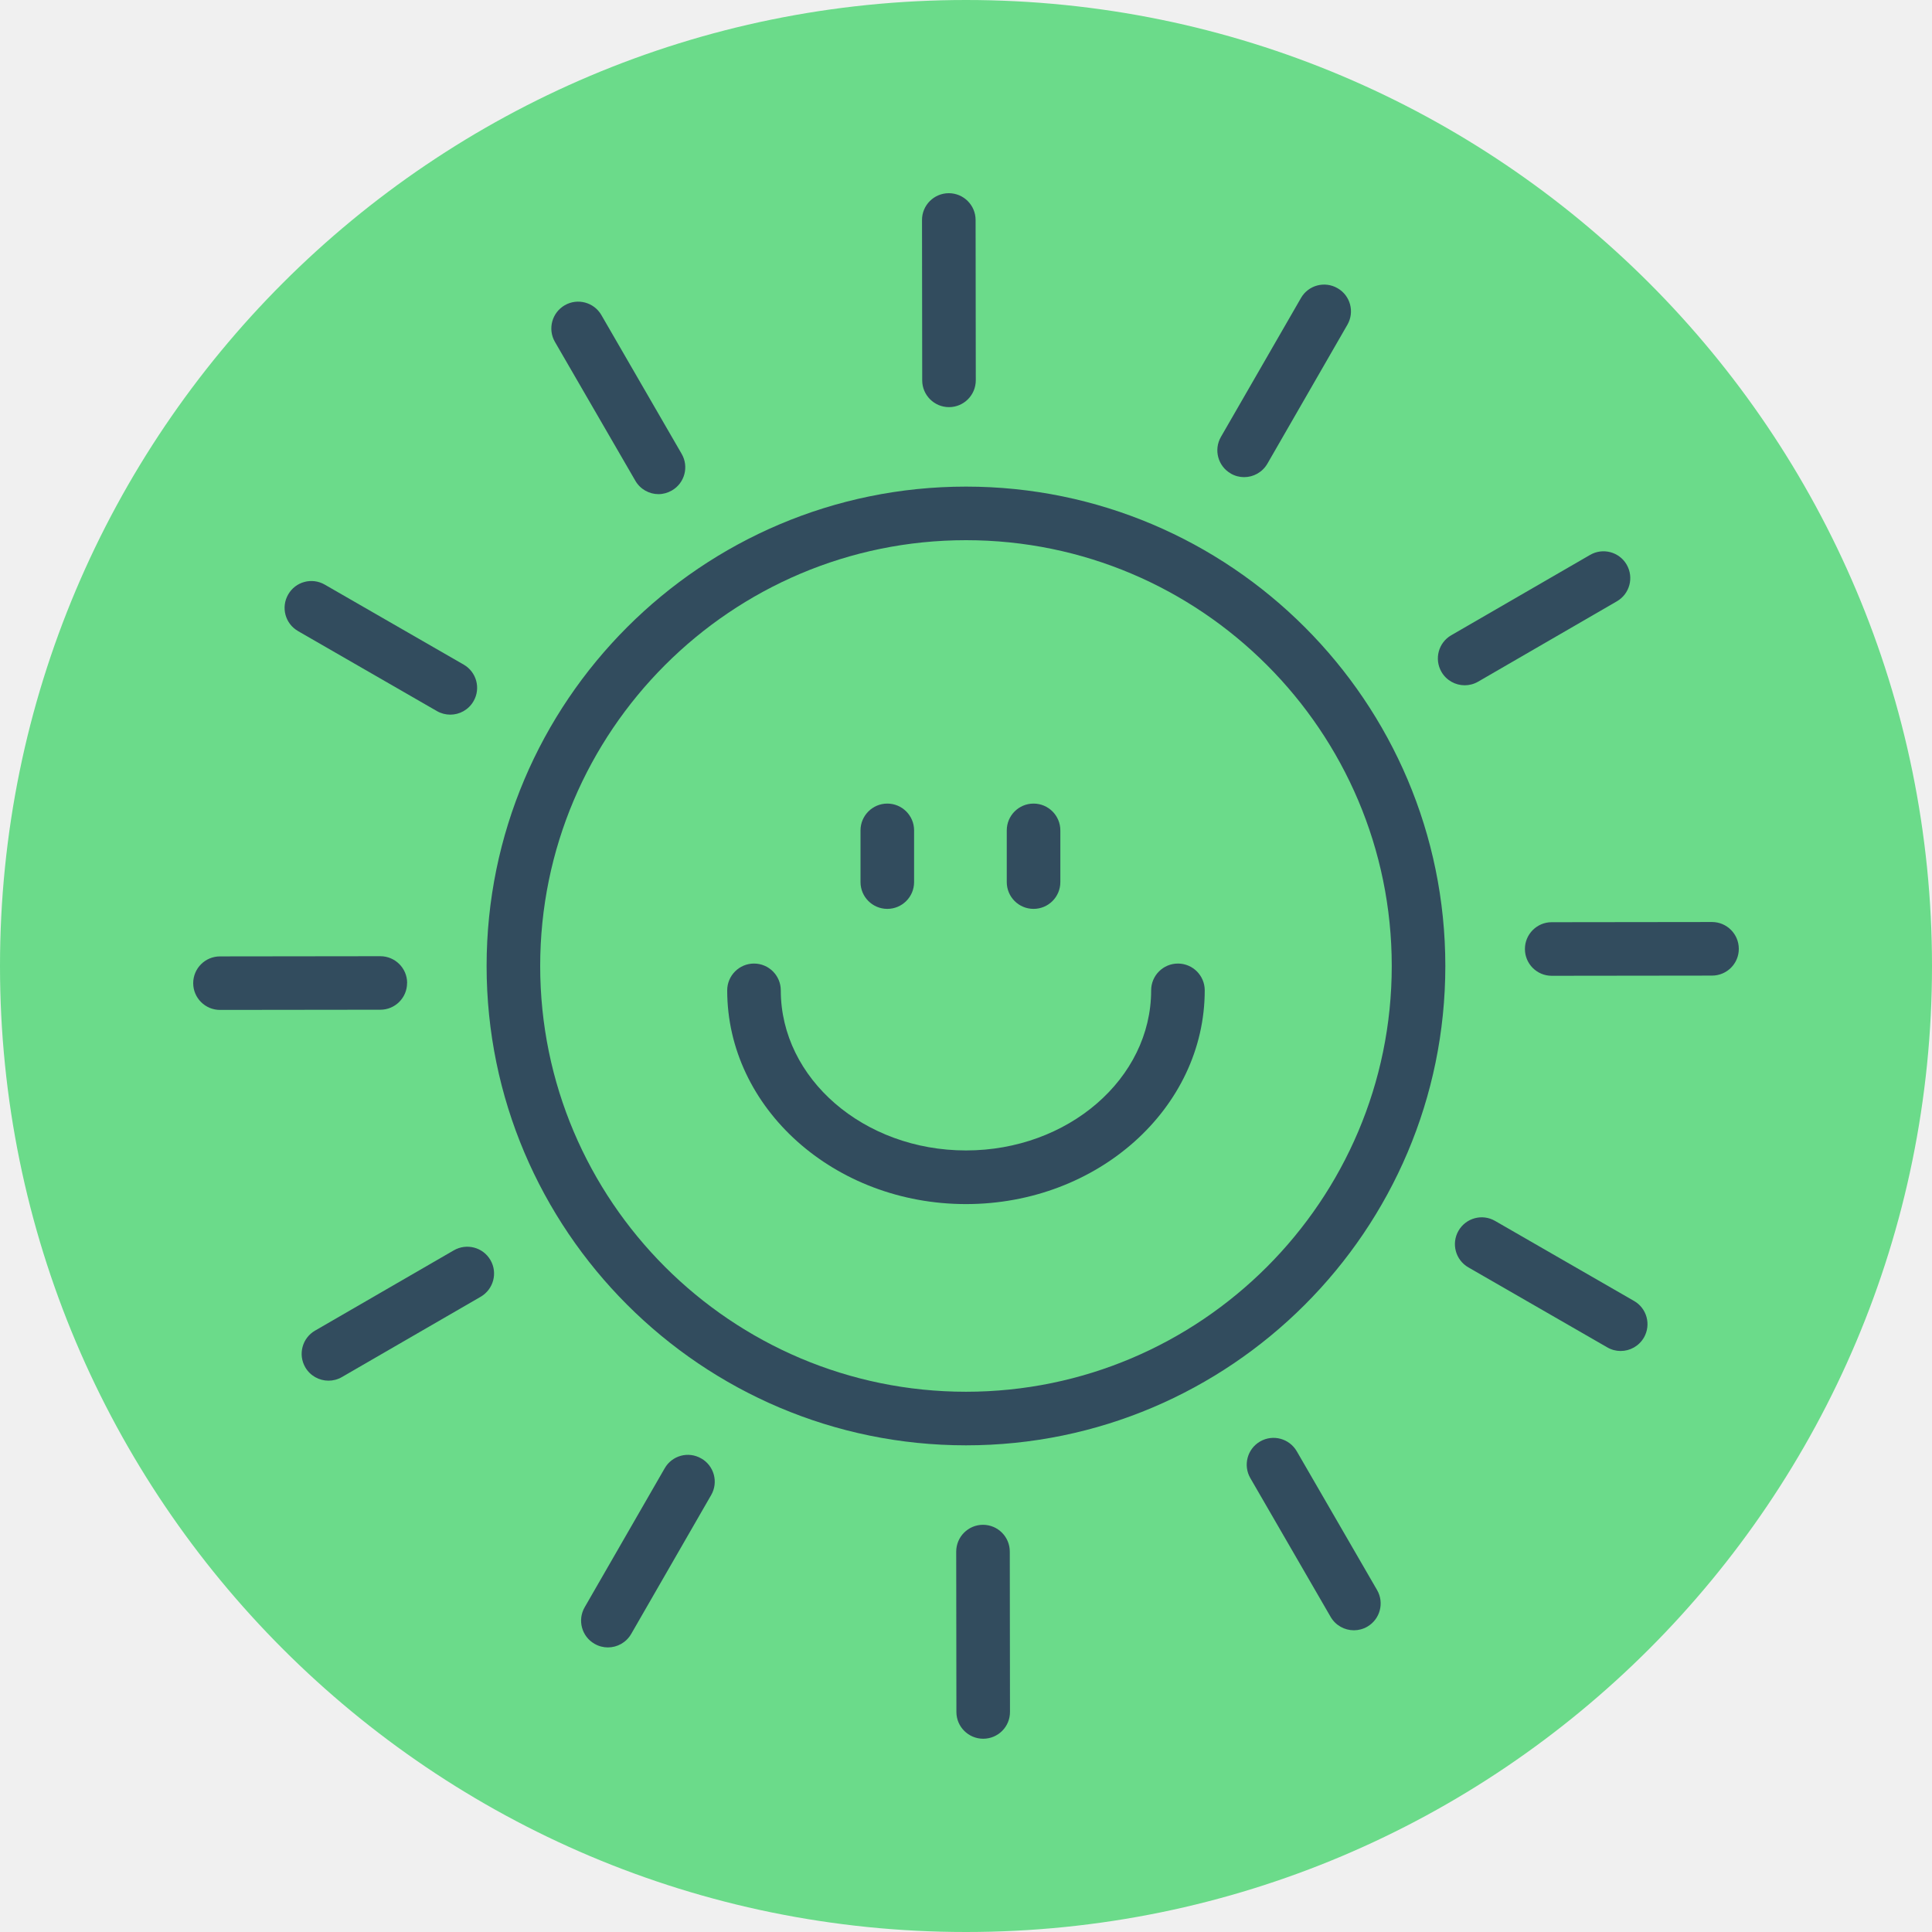
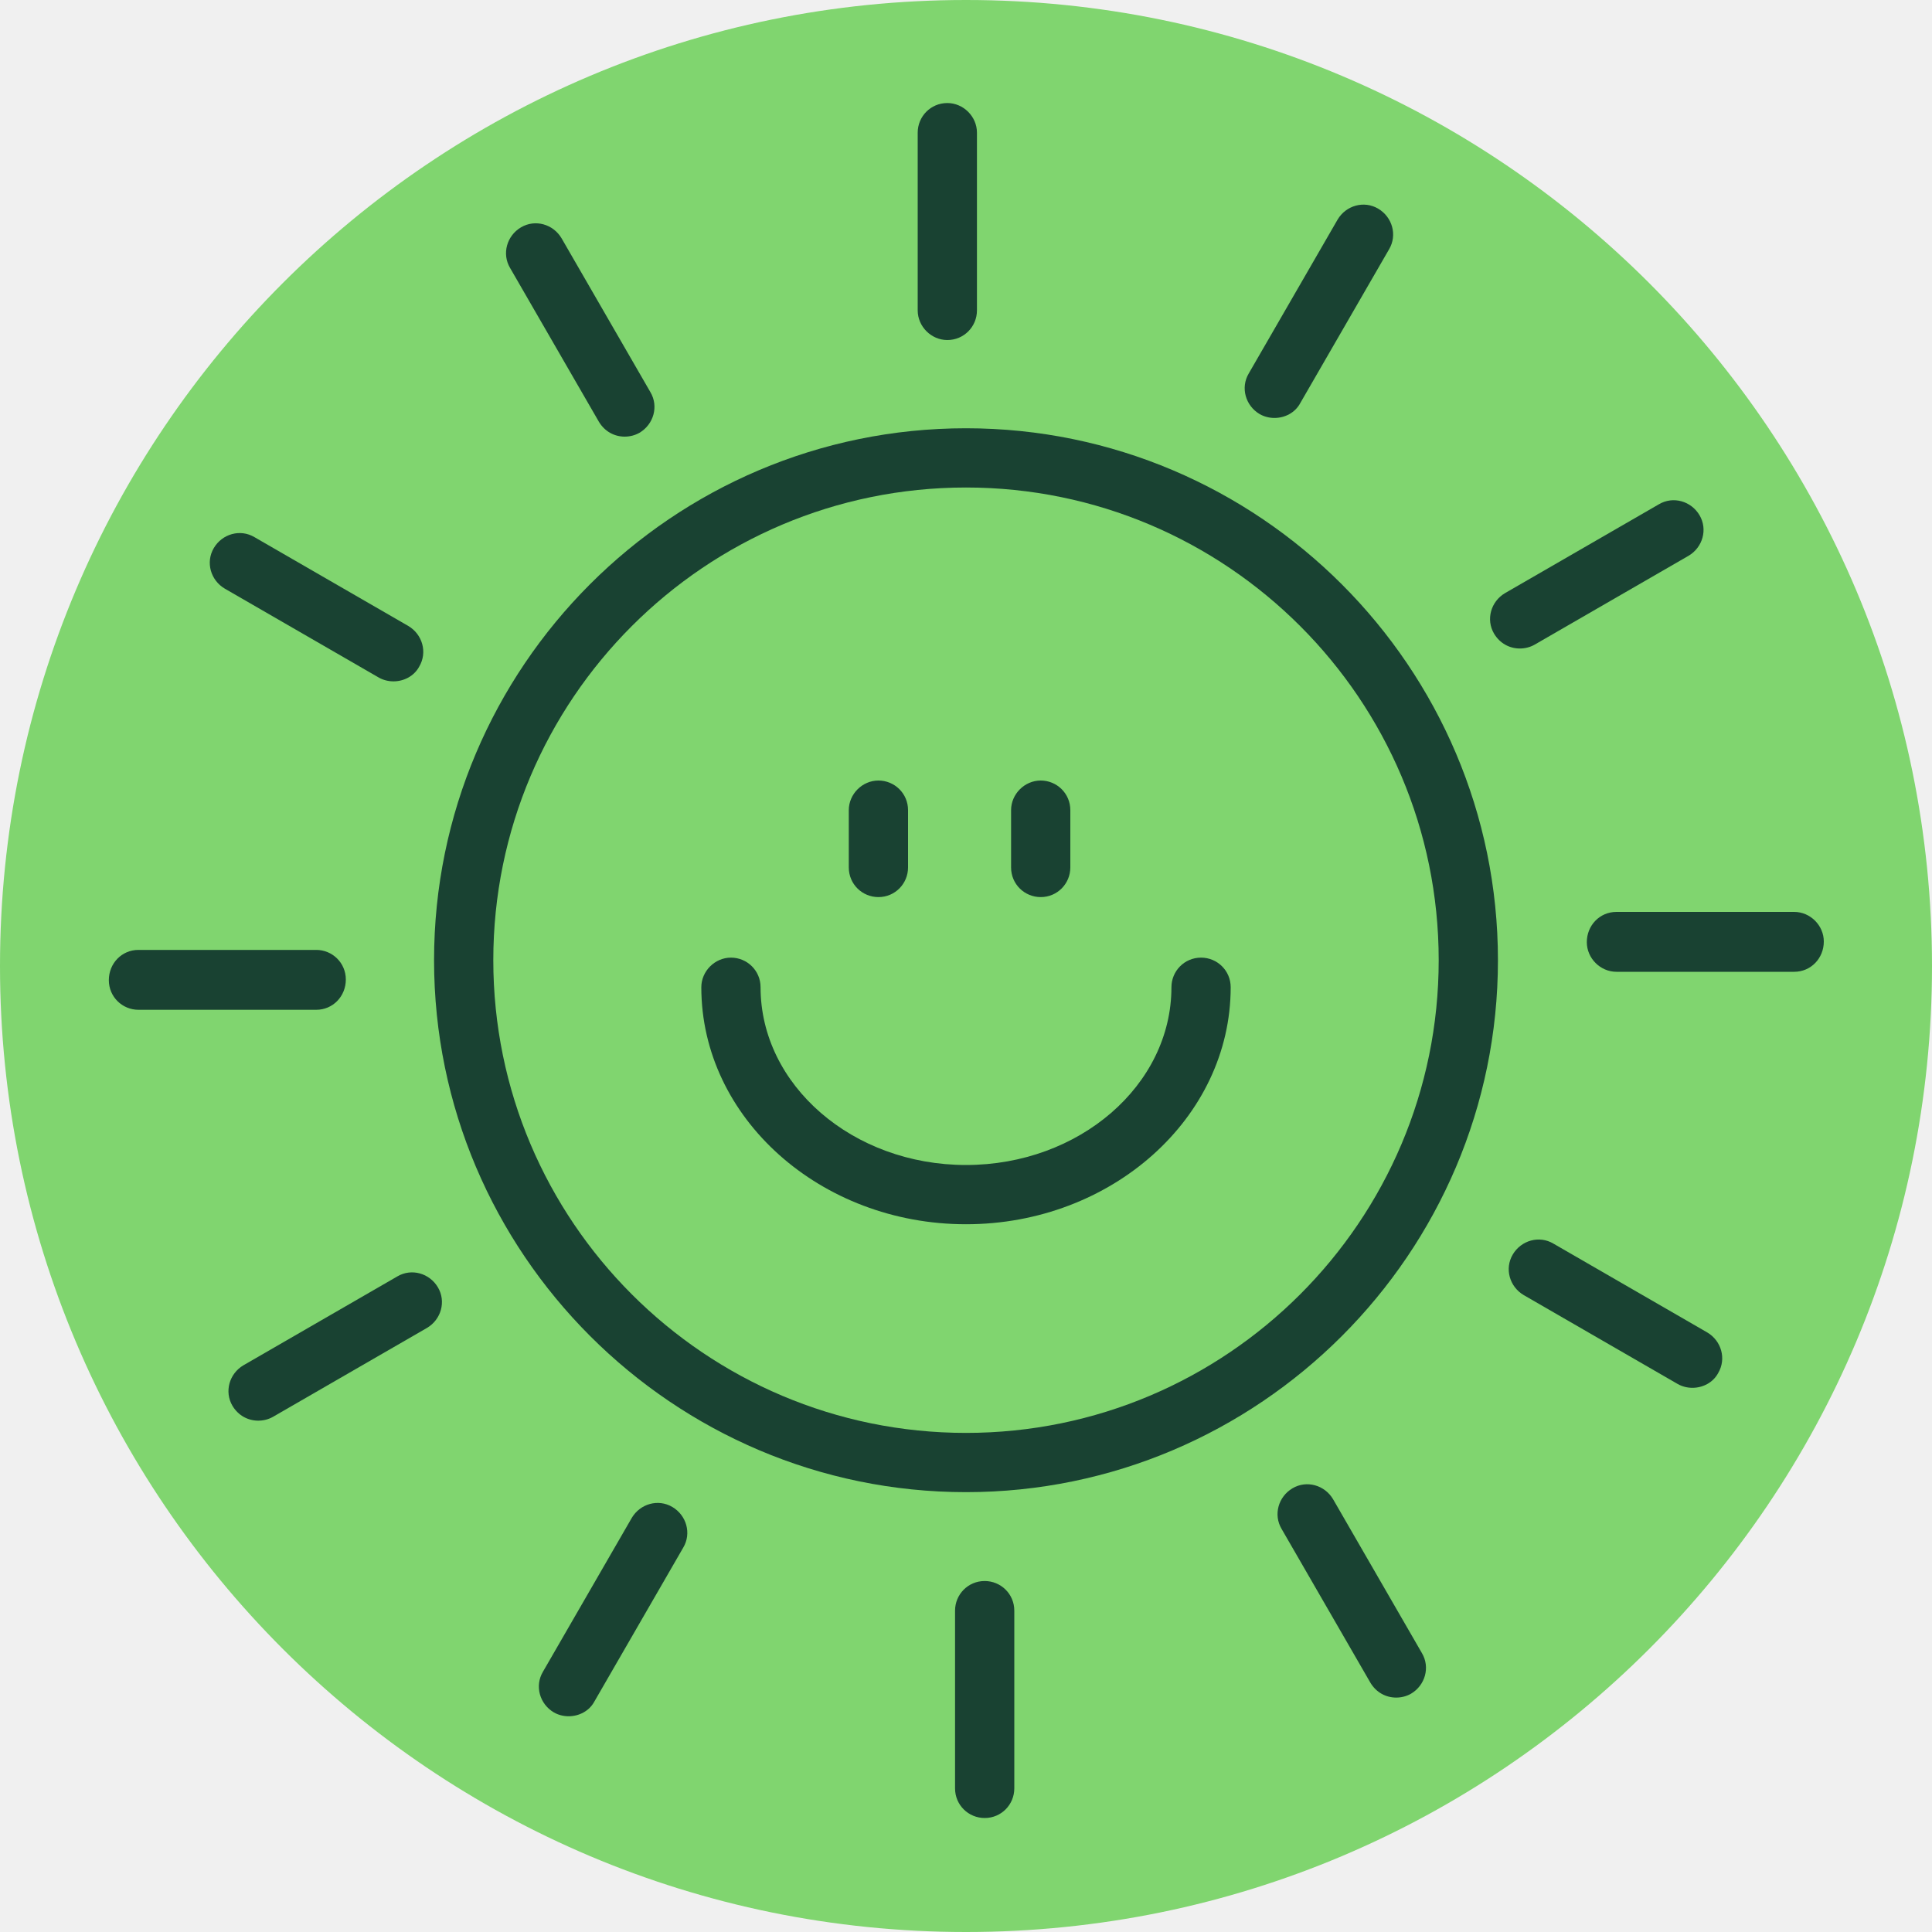
- <svg xmlns="http://www.w3.org/2000/svg" width="30" height="30" viewBox="0 0 30 30" fill="none">
-   <circle cx="15" cy="15" r="15" fill="#6BDB8A" />
-   <g clip-path="url(#clip0_160_3)">
-     <path d="M15 7.556C10.895 7.556 7.556 10.895 7.556 15C7.556 19.104 10.895 22.443 15 22.443C19.104 22.443 22.443 19.104 22.443 15C22.443 10.895 19.104 7.556 15 7.556ZM15 21.611C11.354 21.611 8.388 18.645 8.388 15C8.388 11.354 11.354 8.388 15 8.388C18.645 8.388 21.611 11.354 21.611 15C21.611 18.645 18.645 21.611 15 21.611Z" fill="#324C5E" />
-     <path d="M14.736 6.322C14.966 6.322 15.152 6.135 15.152 5.905L15.149 3.416C15.149 3.186 14.962 3 14.733 3C14.503 3 14.316 3.187 14.317 3.417L14.32 5.906C14.32 6.136 14.507 6.322 14.736 6.322Z" fill="#324C5E" />
-     <path d="M9.865 7.464C9.942 7.598 10.082 7.673 10.225 7.673C10.296 7.673 10.367 7.654 10.433 7.616C10.632 7.501 10.7 7.247 10.585 7.048L9.338 4.892C9.223 4.693 8.968 4.625 8.769 4.74C8.57 4.856 8.502 5.11 8.617 5.309L9.865 7.464Z" fill="#324C5E" />
-     <path d="M4.627 9.799L6.785 11.042C6.85 11.079 6.921 11.097 6.992 11.097C7.136 11.097 7.276 11.022 7.353 10.888C7.468 10.689 7.4 10.435 7.2 10.32L5.043 9.078C4.844 8.963 4.589 9.031 4.475 9.231C4.36 9.43 4.428 9.685 4.628 9.799H4.627Z" fill="#324C5E" />
-     <path d="M6.322 15.263C6.322 15.034 6.135 14.848 5.906 14.848L3.416 14.851C3.186 14.851 3 15.037 3 15.267C3 15.496 3.187 15.682 3.416 15.682L5.906 15.679C6.135 15.679 6.322 15.493 6.321 15.263L6.322 15.263Z" fill="#324C5E" />
-     <path d="M7.047 19.415L4.892 20.662C4.693 20.777 4.625 21.032 4.74 21.231C4.817 21.364 4.957 21.439 5.101 21.439C5.172 21.439 5.243 21.421 5.309 21.383L7.464 20.136C7.663 20.02 7.731 19.766 7.616 19.567C7.501 19.368 7.247 19.3 7.047 19.415Z" fill="#324C5E" />
-     <path d="M10.889 22.647C10.69 22.531 10.435 22.6 10.321 22.8L9.079 24.957C8.964 25.156 9.032 25.411 9.232 25.525C9.297 25.563 9.369 25.581 9.439 25.581C9.584 25.581 9.723 25.506 9.801 25.372L11.043 23.215C11.158 23.016 11.089 22.761 10.89 22.647H10.889Z" fill="#324C5E" />
-     <path d="M15.264 23.677C15.034 23.677 14.848 23.864 14.848 24.094L14.851 26.584C14.851 26.813 15.038 26.999 15.267 26.999C15.497 26.999 15.684 26.813 15.683 26.582L15.68 24.093C15.68 23.863 15.493 23.677 15.264 23.677Z" fill="#324C5E" />
-     <path d="M20.136 22.535C20.02 22.336 19.766 22.268 19.567 22.383C19.368 22.498 19.3 22.753 19.415 22.952L20.662 25.107C20.739 25.24 20.879 25.315 21.023 25.315C21.093 25.315 21.165 25.297 21.231 25.259C21.43 25.144 21.498 24.889 21.383 24.69L20.136 22.535Z" fill="#324C5E" />
-     <path d="M25.373 20.201L23.215 18.958C23.016 18.843 22.762 18.912 22.647 19.112C22.533 19.311 22.601 19.565 22.801 19.68L24.958 20.922C25.023 20.96 25.095 20.978 25.165 20.978C25.31 20.978 25.449 20.903 25.527 20.769C25.641 20.57 25.573 20.315 25.373 20.201H25.373Z" fill="#324C5E" />
-     <path d="M26.584 14.317L24.094 14.32C23.865 14.32 23.678 14.507 23.679 14.737C23.679 14.966 23.865 15.152 24.095 15.152L26.584 15.149C26.814 15.149 27.001 14.963 27 14.733C27 14.503 26.813 14.317 26.584 14.317Z" fill="#324C5E" />
-     <path d="M22.952 10.585L25.107 9.337C25.306 9.222 25.374 8.968 25.259 8.768C25.144 8.569 24.889 8.501 24.69 8.617L22.535 9.864C22.336 9.979 22.268 10.233 22.383 10.433C22.46 10.566 22.6 10.641 22.744 10.641C22.814 10.641 22.886 10.623 22.952 10.585Z" fill="#324C5E" />
-     <path d="M19.111 7.353C19.176 7.391 19.248 7.409 19.318 7.409C19.463 7.409 19.602 7.334 19.68 7.2L20.922 5.043C21.037 4.844 20.969 4.589 20.769 4.475C20.57 4.36 20.315 4.428 20.201 4.628L18.958 6.785C18.844 6.984 18.912 7.239 19.112 7.353H19.111Z" fill="#324C5E" />
-     <path d="M13.778 14.113C14.008 14.113 14.194 13.927 14.194 13.697V12.894C14.194 12.665 14.008 12.478 13.778 12.478C13.549 12.478 13.362 12.665 13.362 12.894V13.697C13.362 13.927 13.549 14.113 13.778 14.113Z" fill="#324C5E" />
-     <path d="M16.049 14.113C16.279 14.113 16.465 13.927 16.465 13.697V12.894C16.465 12.665 16.279 12.478 16.049 12.478C15.819 12.478 15.633 12.665 15.633 12.894V13.697C15.633 13.927 15.819 14.113 16.049 14.113Z" fill="#324C5E" />
-     <path d="M18.291 14.962C18.061 14.962 17.875 15.149 17.875 15.378C17.875 16.749 16.585 17.864 15 17.864C13.414 17.864 12.124 16.749 12.124 15.378C12.124 15.149 11.938 14.962 11.708 14.962C11.479 14.962 11.292 15.149 11.292 15.378C11.292 17.208 12.955 18.697 15 18.697C17.044 18.697 18.707 17.208 18.707 15.378C18.707 15.149 18.521 14.962 18.291 14.962Z" fill="#324C5E" />
+ <svg xmlns="http://www.w3.org/2000/svg" id="Capa_1" viewBox="0 0 30 30">
+   <defs>
+     <style>
+       .cls-1 {
+         fill: #194232;
+       }
+ 
+       .cls-2 {
+         fill: #80d56f;
+       }
+     </style>
+   </defs>
+   <circle class="cls-2" cx="15" cy="15" r="15" />
+   <g>
+     <path class="cls-1" d="M15,6.65c-4.56,0-8.26,3.71-8.26,8.26s3.71,8.26,8.26,8.26,8.26-3.71,8.26-8.26-3.71-8.26-8.26-8.26ZM15,22.25c-4.05,0-7.34-3.29-7.34-7.34s3.29-7.34,7.34-7.34,7.34,3.29,7.34,7.34-3.29,7.34-7.34,7.34Z" />
+     <path class="cls-1" d="M14.71,5.28h0c.26,0,.46-.21.46-.46v-2.76c0-.25-.21-.46-.46-.46h0c-.26,0-.46.21-.46.46v2.76c0,.25.21.46.46.46Z" />
+     <path class="cls-1" d="M9.3,6.55c.09.15.24.23.4.23.08,0,.16-.02.23-.06.22-.13.3-.41.17-.63l-1.38-2.39c-.13-.22-.41-.3-.63-.17-.22.13-.3.41-.17.63l1.38,2.39Z" />
+     <path class="cls-1" d="M3.49,9.14l2.39,1.38c.07.04.15.06.23.06.16,0,.32-.08.4-.23.13-.22.05-.5-.17-.63l-2.39-1.38c-.22-.13-.5-.05-.63.17-.13.22-.05.5.17.63Z" />
+     <path class="cls-1" d="M5.37,15.21c0-.26-.21-.46-.46-.46h-2.76c-.26,0-.46.21-.46.47,0,.26.21.46.46.46h2.76c.26,0,.46-.21.46-.47Z" />
+     <path class="cls-1" d="M6.17,19.82l-2.39,1.38c-.22.13-.3.41-.17.63.09.15.24.23.4.23.08,0,.16-.02.23-.06l2.39-1.38c.22-.13.3-.41.17-.63-.13-.22-.41-.3-.63-.17Z" />
+     <path class="cls-1" d="M10.44,23.4c-.22-.13-.5-.05-.63.17l-1.38,2.39c-.13.22-.05.5.17.63.07.04.15.06.23.06.16,0,.32-.08.4-.23l1.38-2.39c.13-.22.05-.5-.17-.63Z" />
+     <path class="cls-1" d="M15.29,24.55h0c-.26,0-.46.21-.46.46v2.76c0,.26.21.46.46.46h0c.26,0,.46-.21.46-.46v-2.76c0-.26-.21-.46-.46-.46Z" />
+     <path class="cls-1" d="M20.7,23.28c-.13-.22-.41-.3-.63-.17-.22.13-.3.41-.17.63l1.38,2.39c.09.15.24.23.4.23.08,0,.16-.02.23-.06.22-.13.3-.41.17-.63l-1.38-2.39Z" />
+     <path class="cls-1" d="M26.51,20.69l-2.39-1.38c-.22-.13-.5-.05-.63.17-.13.22-.05.5.17.63l2.39,1.38c.07.04.15.06.23.06.16,0,.32-.08.4-.23.13-.22.05-.5-.17-.63Z" />
+     <path class="cls-1" d="M27.86,14.16h-2.76c-.26,0-.46.21-.46.47,0,.25.21.46.46.46h2.76c.26,0,.46-.21.46-.47,0-.25-.21-.46-.46-.46Z" />
+     <path class="cls-1" d="M23.83,10.01l2.39-1.38c.22-.13.3-.41.17-.63-.13-.22-.41-.3-.63-.17l-2.39,1.38c-.22.13-.3.41-.17.63.09.15.24.23.4.23.08,0,.16-.02.23-.06Z" />
+     <path class="cls-1" d="M19.56,6.43c.07.04.15.06.23.06.16,0,.32-.08.4-.23l1.38-2.39c.13-.22.05-.5-.17-.63-.22-.13-.5-.05-.63.17l-1.38,2.39c-.13.22-.05.5.17.63Z" />
+     <path class="cls-1" d="M13.64,13.93c.26,0,.46-.21.46-.46v-.89c0-.26-.21-.46-.46-.46s-.46.21-.46.46v.89c0,.26.21.46.46.46Z" />
+     <path class="cls-1" d="M16.16,13.93c.26,0,.46-.21.46-.46v-.89c0-.26-.21-.46-.46-.46s-.46.21-.46.46v.89c0,.26.21.46.46.46Z" />
+     <path class="cls-1" d="M18.65,14.87c-.26,0-.46.21-.46.46,0,1.52-1.43,2.76-3.19,2.76s-3.19-1.24-3.19-2.76c0-.26-.21-.46-.46-.46s-.46.21-.46.46c0,2.03,1.85,3.68,4.11,3.68s4.11-1.65,4.11-3.68c0-.26-.21-.46-.46-.46Z" />
  </g>
-   <defs>
-     <clipPath id="clip0_160_3">
-       <rect width="24" height="24" fill="white" transform="translate(3 3)" />
-     </clipPath>
-   </defs>
</svg>
